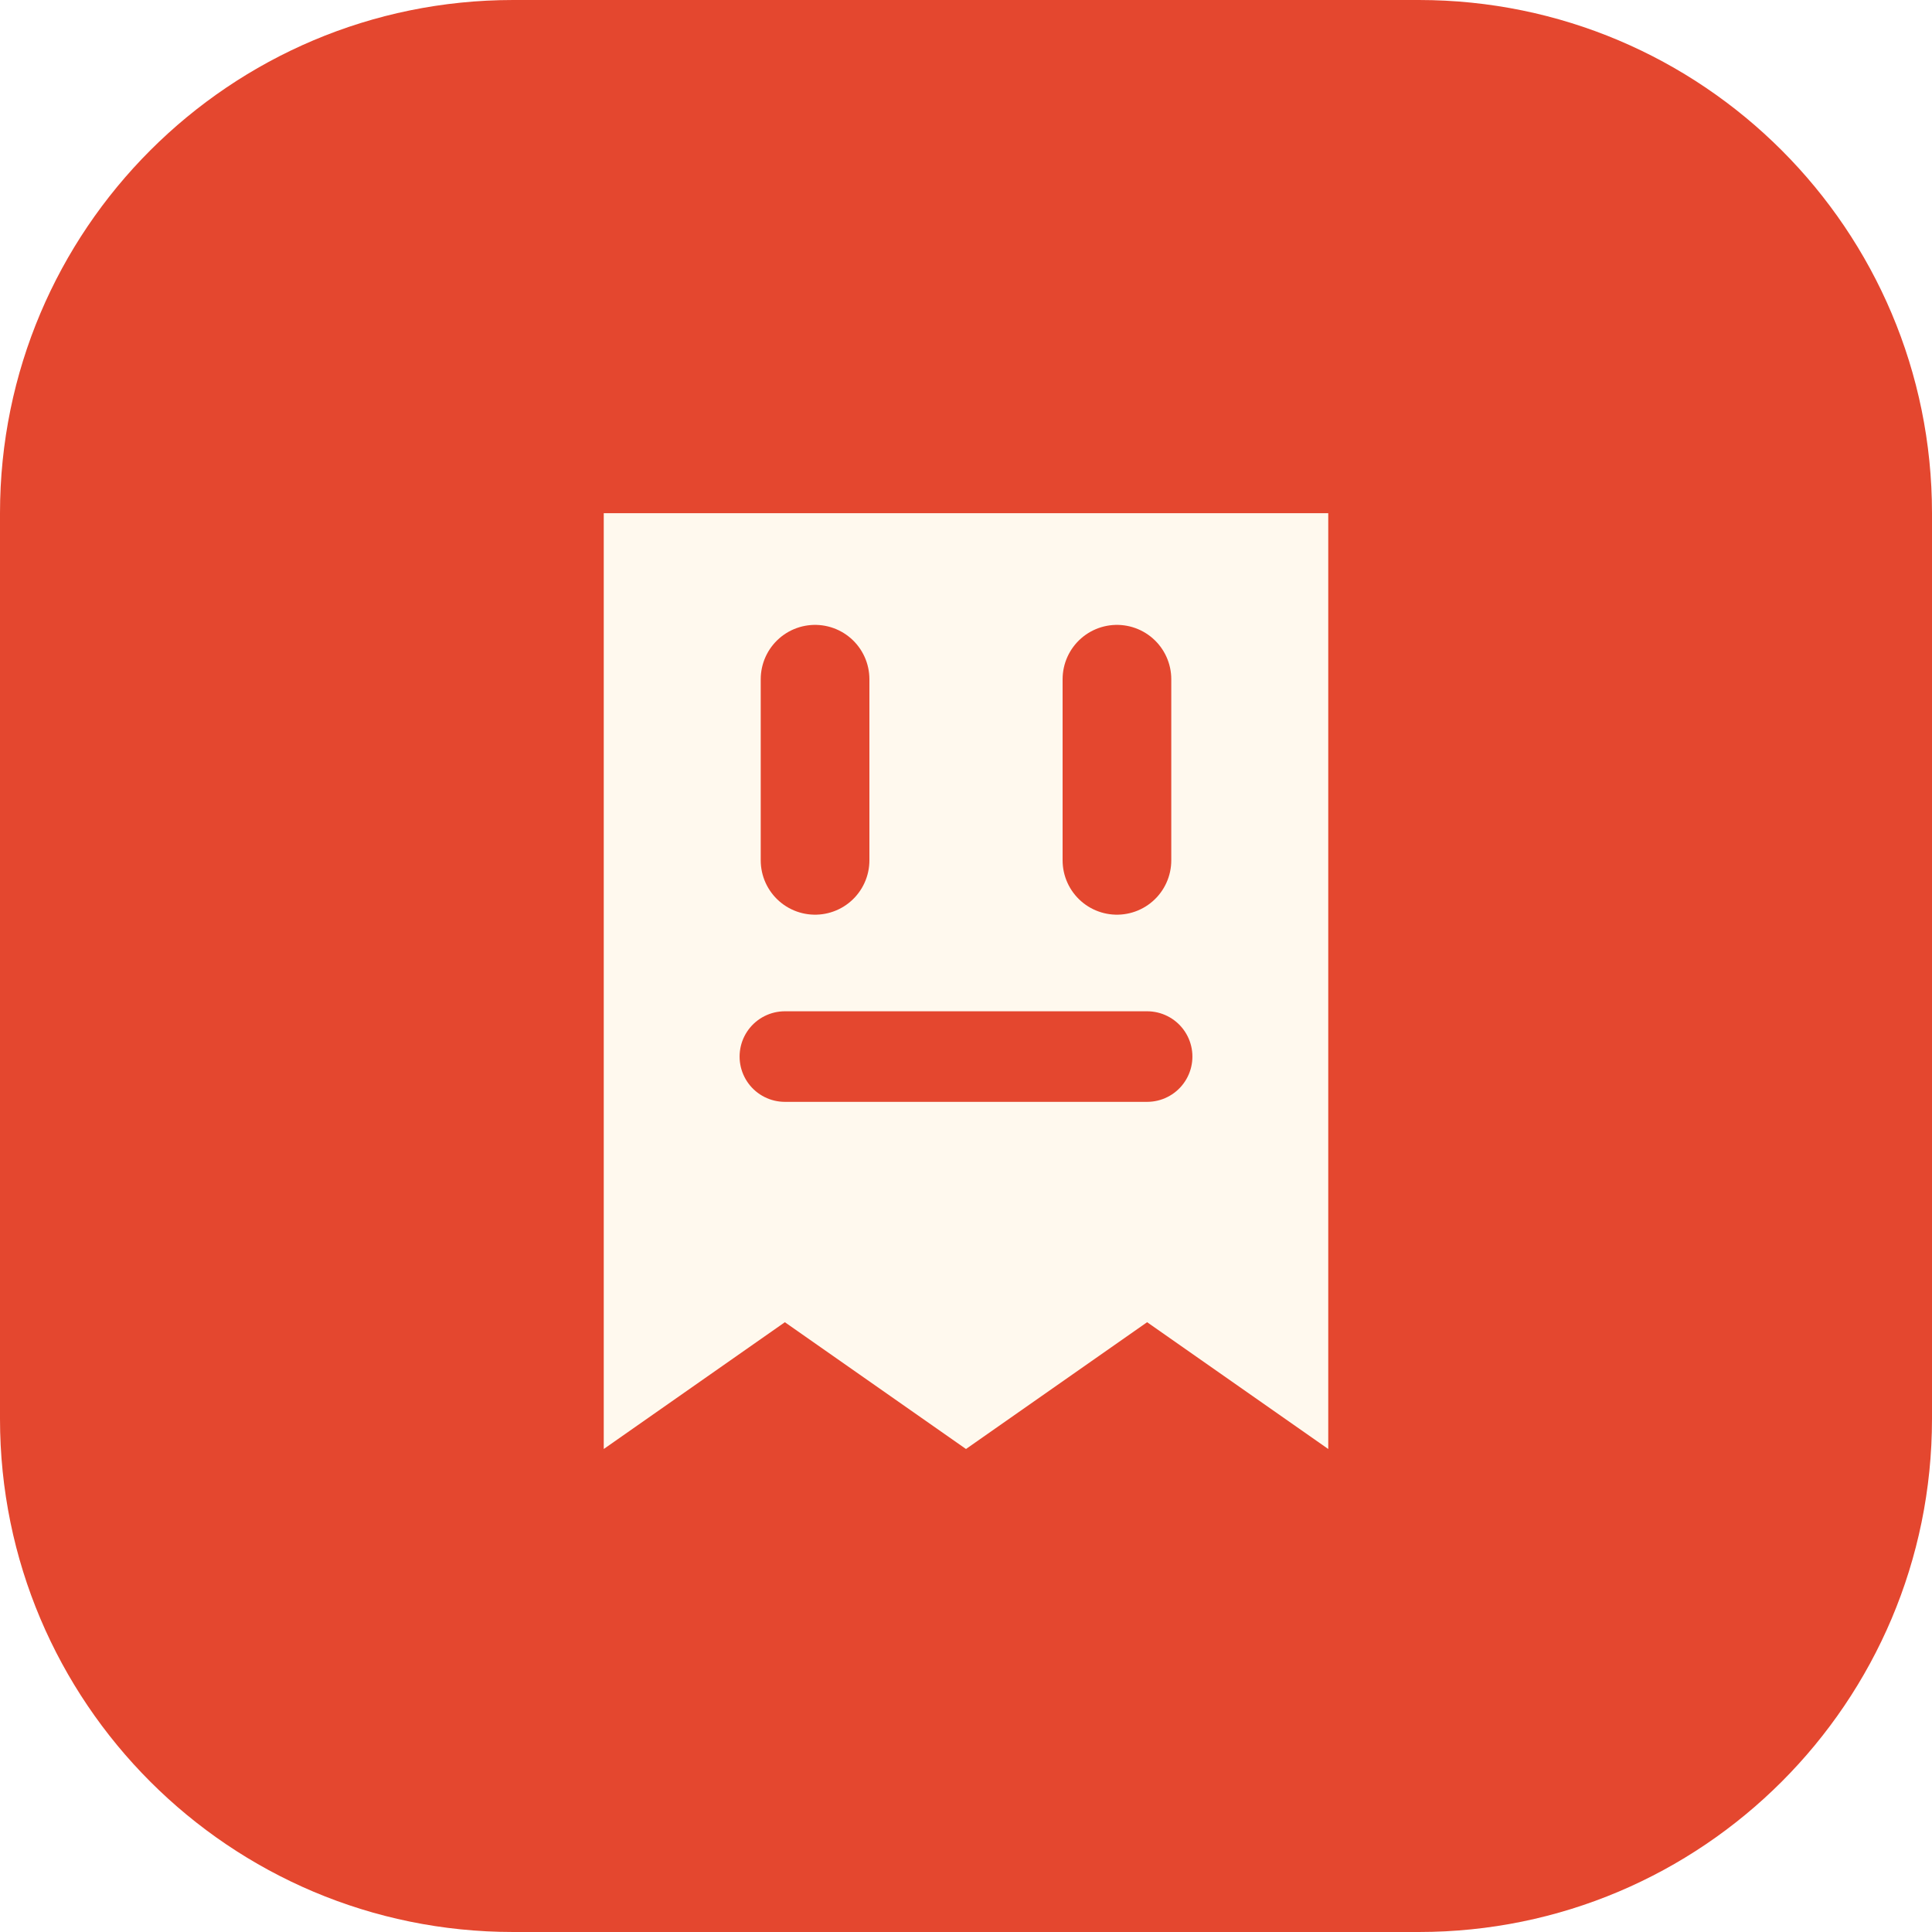
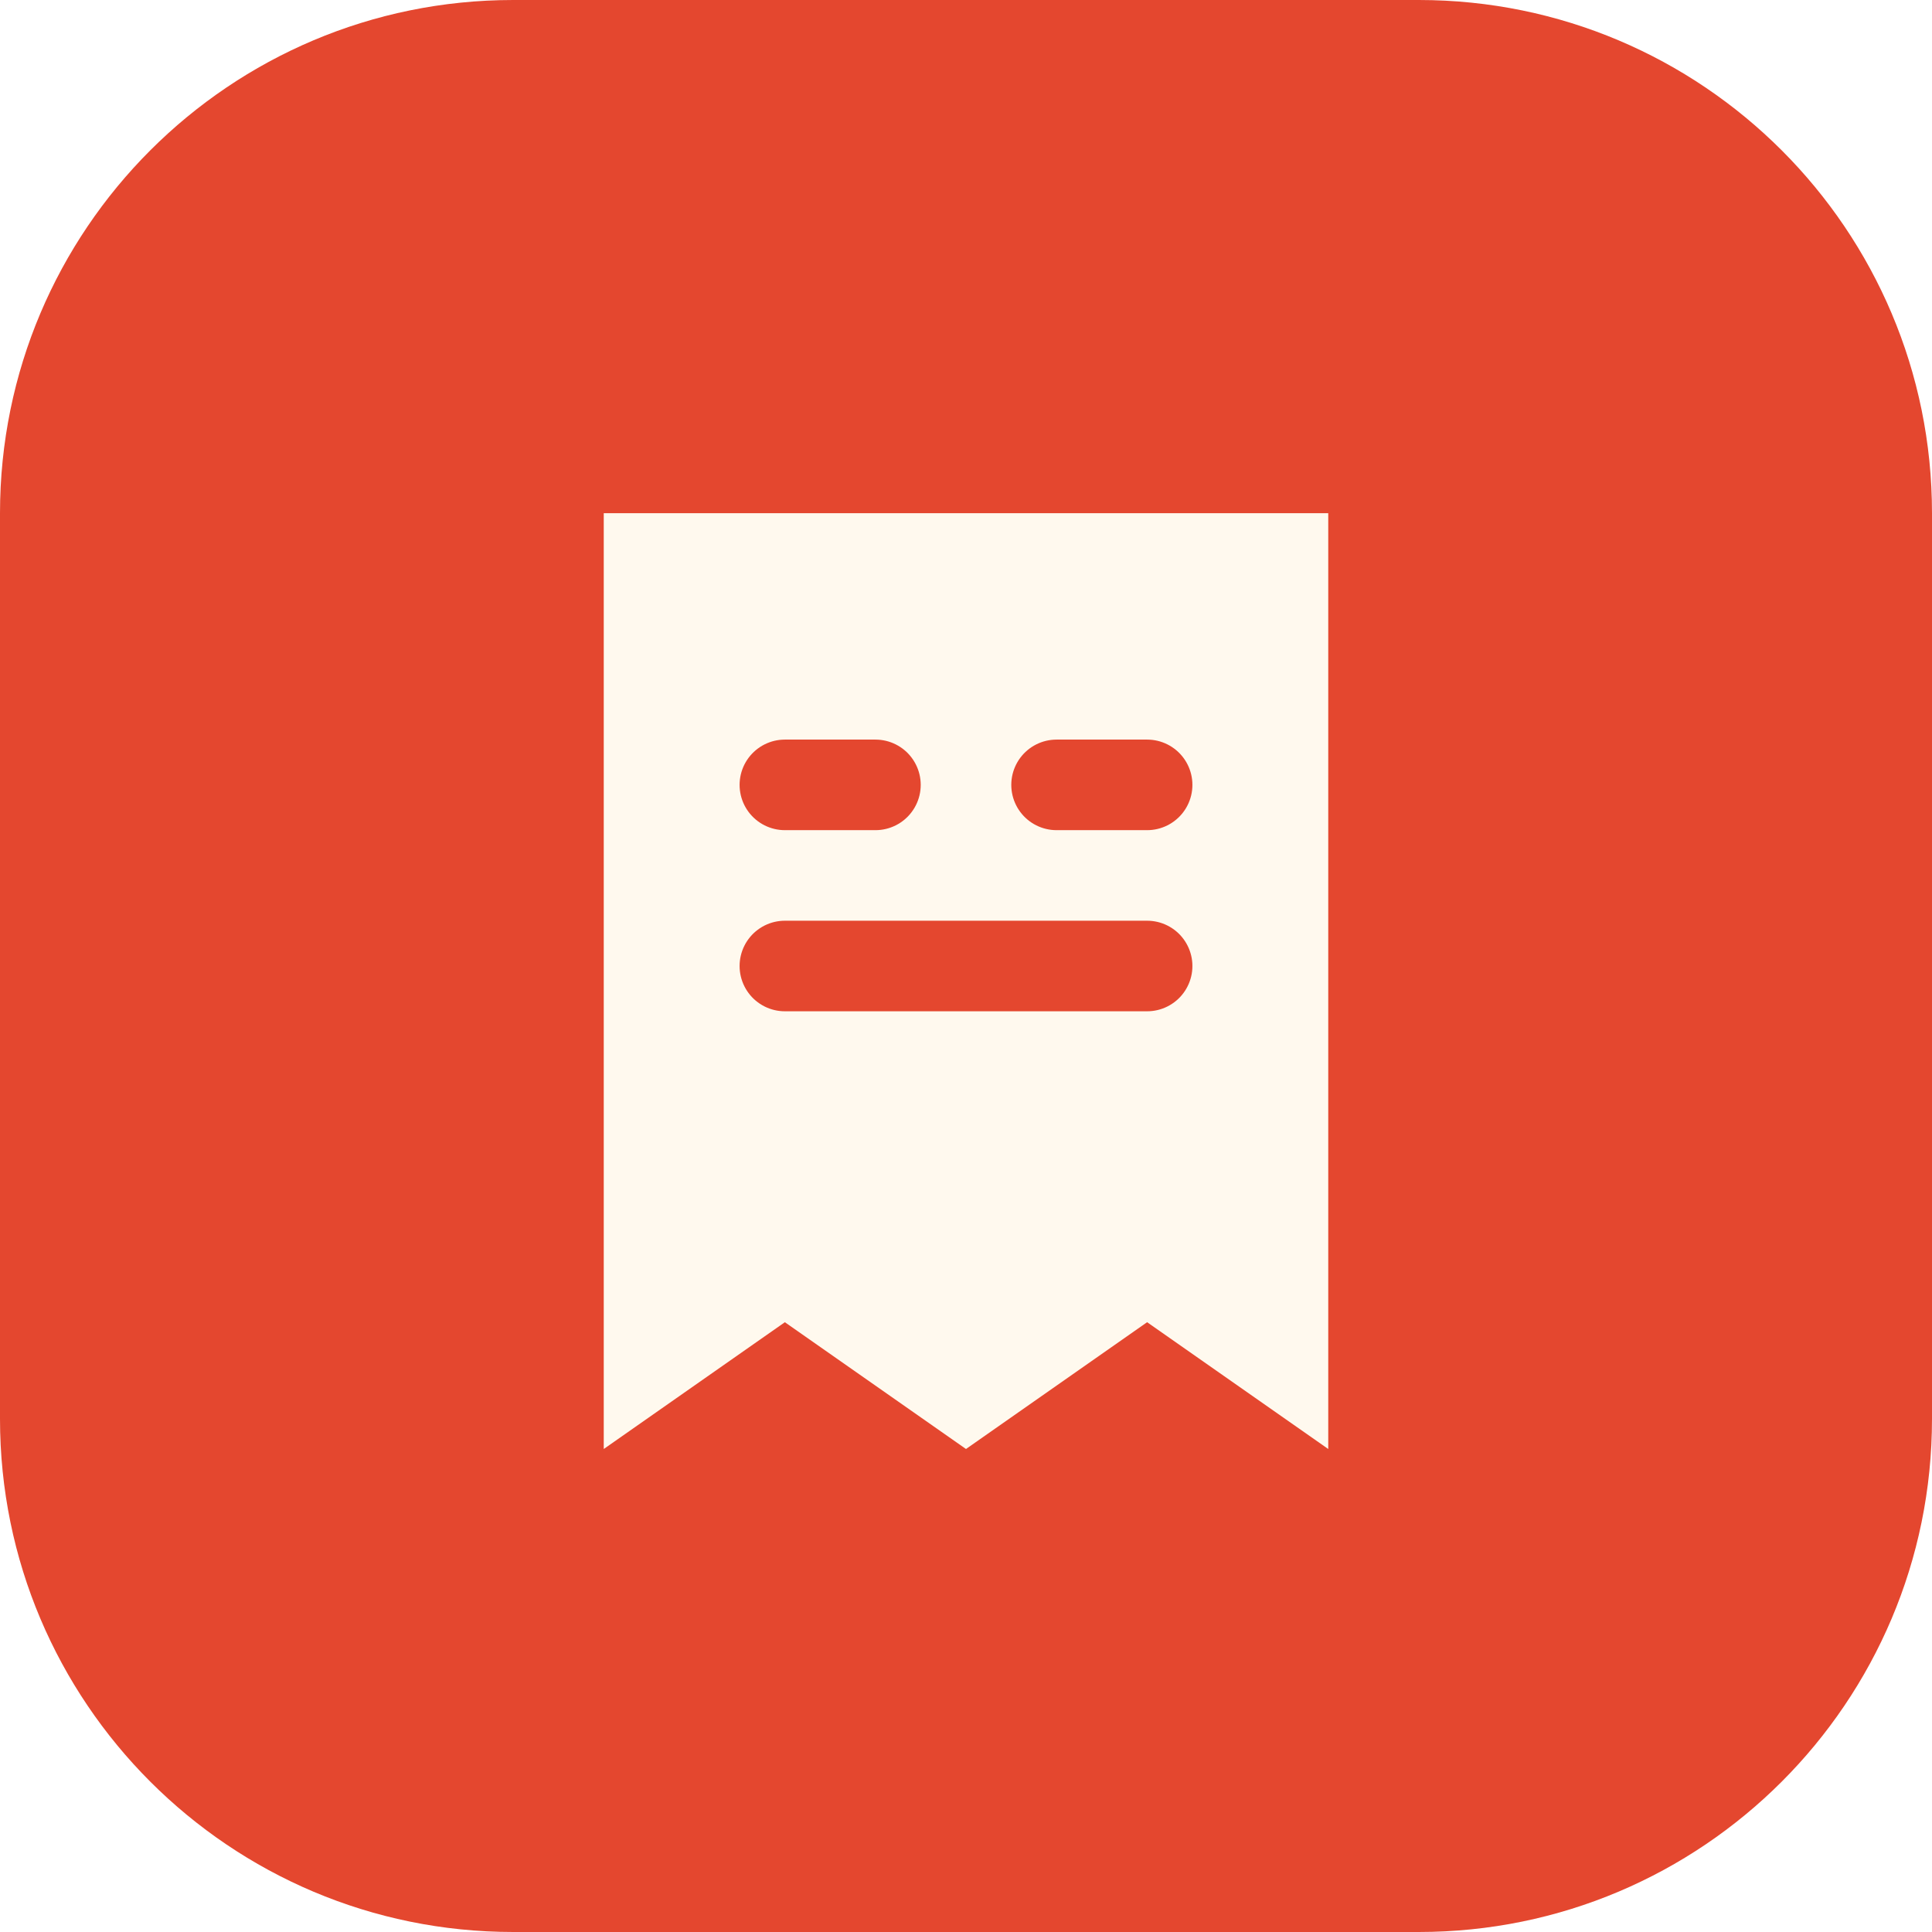
<svg xmlns="http://www.w3.org/2000/svg" viewBox="0 0 64 64">
  <rect width="64" height="64" rx="17" fill="#e4472f" />
  <path d="M20 17h24v31l-6-4.2-6 4.2-6-4.2-6 4.2z" fill="#fff9ee" />
-   <path d="M27 22.5v6M37 22.5v6" stroke="#e4472f" stroke-width="3.6" stroke-linecap="round" />
-   <path d="M26 35h12" stroke="#e4472f" stroke-width="3" stroke-linecap="round" />
+   <path d="M26 26h3M35 26h3M26 32h12" stroke="#e4472f" stroke-width="3" stroke-linecap="round" />
</svg>
